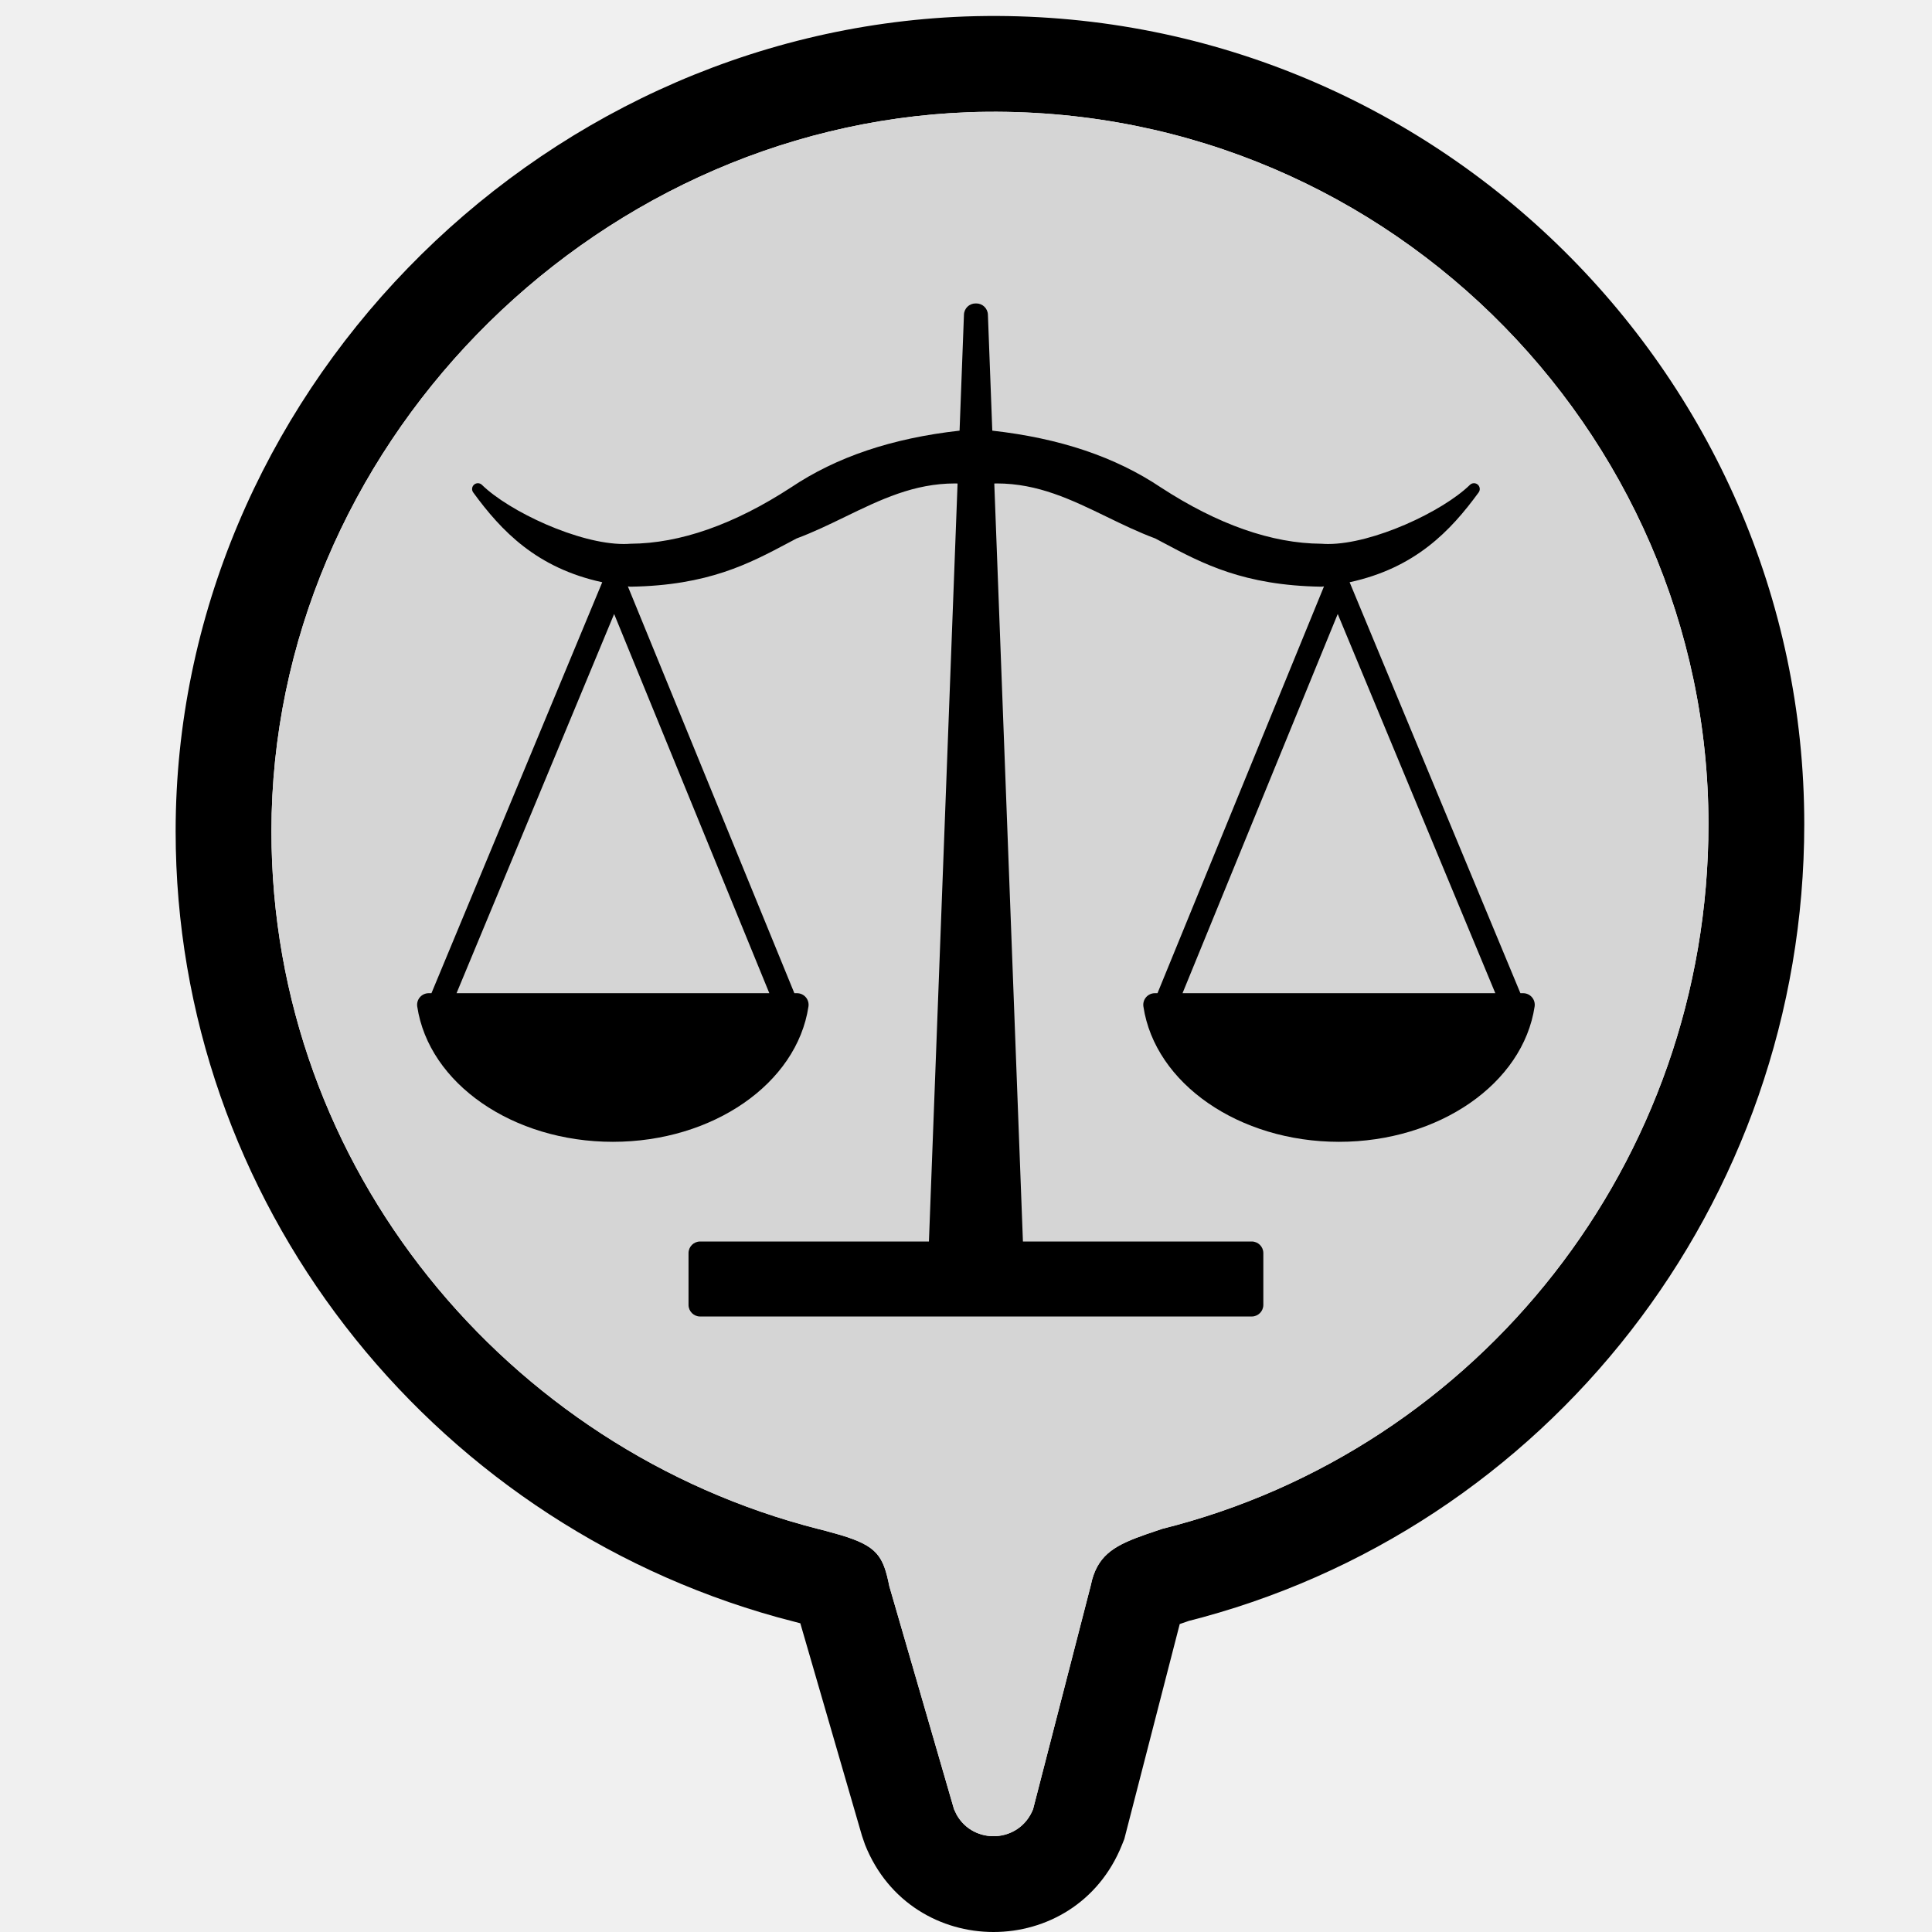
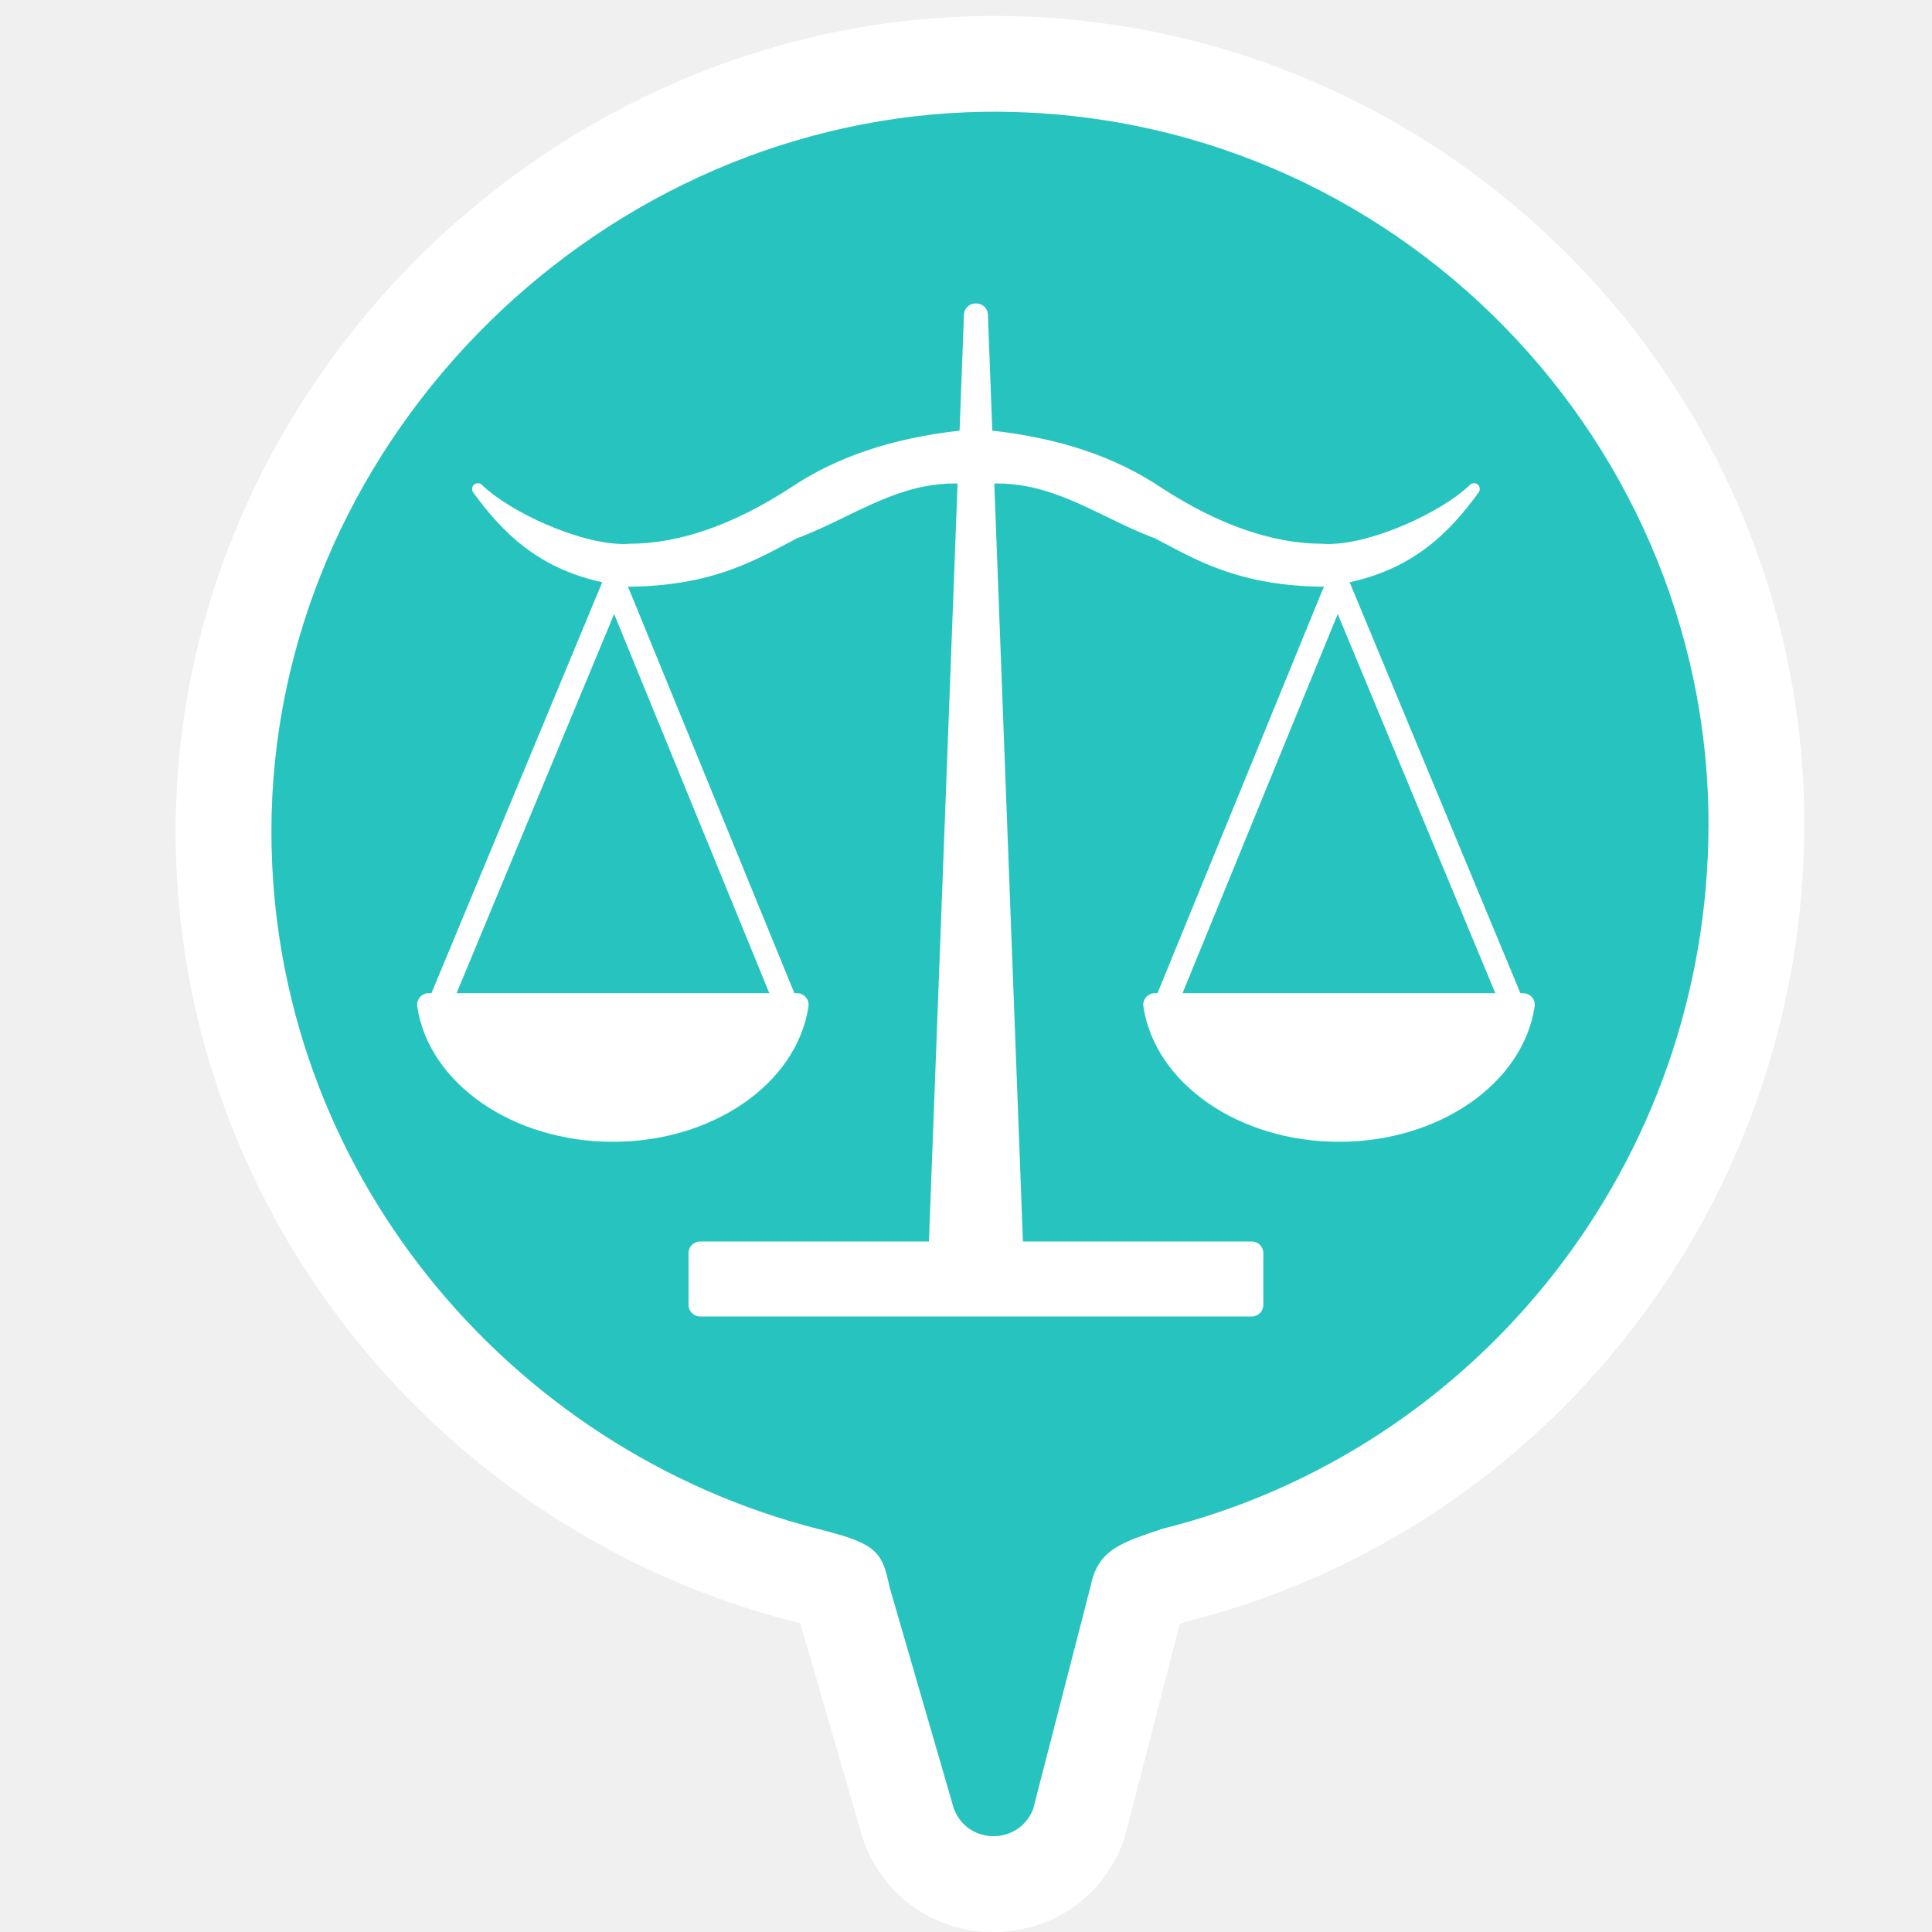
<svg xmlns="http://www.w3.org/2000/svg" viewBox="0 0 121 121" width="121" height="121">
-   <g>
-     <g fill="none" fill-rule="evenodd" transform="translate(11 1)">
-       <path fill="#000000" d="M49.439,0.032 C22.306,1.057 0,24.013 0,51.063 C0,74.158 15.753,94.184 37.68,100.284 L39.123,100.665 L42.988,113.983 L43.179,114.538 C46.089,121.821 56.361,121.821 59.271,114.538 L59.414,114.181 L62.886,100.713 L63.516,100.497 L63.256,100.568 C85.919,94.898 102,74.334 102,50.613 C102,22.181 78.22,-0.979 49.439,0.032 Z M49.65,6.028 C75.3,5.127 96,25.844 96,50.613 C96,71.779 81.6,89.793 61.8,94.747 L60.791,95.089 C58.913,95.745 57.86,96.306 57.402,97.923 L57.3,98.35 L53.7,112.311 C52.847,114.444 49.975,114.557 48.91,112.648 L48.75,112.311 L44.7,98.35 C44.321,96.454 43.942,95.835 41.682,95.149 L40.743,94.886 C40.57,94.841 40.389,94.795 40.2,94.747 C20.85,89.793 6,72.23 6,51.063 C6,27.195 25.8,6.929 49.65,6.028 Z" />
-       <path fill="#D5D5D5" d="M49.65,6.028 C75.3,5.127 96,25.844 96,50.613 C96,71.779 81.6,89.793 61.8,94.747 L60.791,95.089 C58.913,95.745 57.86,96.306 57.402,97.923 L57.3,98.35 L53.7,112.311 C52.847,114.444 49.975,114.557 48.91,112.648 L48.75,112.311 L44.7,98.35 C44.321,96.454 43.942,95.835 41.682,95.149 L40.743,94.886 C40.57,94.841 40.389,94.795 40.2,94.747 C20.85,89.793 6,72.23 6,51.063 C6,27.195 25.8,6.929 49.65,6.028 Z" />
-     </g>
-     <g transform="translate(22.14,12.14) scale(0.134)">
-       <defs>
- 	
- 	
- 		</defs>
-       <g id="layer3" transform="matrix(48.14969,0,0,48.14969,-1210.222,-51.87091)" display="none">
-         <rect id="rect4134" x="1" y="1" display="inline" fill="none" stroke="#757575" stroke-width="0.1" width="10" height="10" />
-         <rect id="rect4136" x="2" y="2" display="inline" fill="none" stroke="#757575" stroke-width="0.1" width="8" height="8" />
-       </g>
-       <g id="g9828" transform="matrix(48.14969,0,0,48.14969,-1870.52,102.9711)" display="none">
-         <rect id="rect9830" x="1" y="1" display="inline" fill="none" stroke="#757575" stroke-width="0.1" width="10" height="10" />
-         <rect id="rect9832" x="2" y="2" display="inline" fill="none" stroke="#757575" stroke-width="0.1" width="8" height="8" />
-       </g>
-       <g id="g14695" transform="matrix(48.14969,0,0,48.14969,-1210.222,-182.0683)" display="none">
-         <rect id="rect14697" x="1" y="1" display="inline" fill="none" stroke="#757575" stroke-width="0.1" width="10" height="10" />
-         <rect id="rect14699" x="2" y="2" display="inline" fill="none" stroke="#757575" stroke-width="0.1" width="8" height="8" />
-       </g>
-       <path fill="param(fill) #FFF" stroke="param(outline) #000" stroke-width="param(outline-width) 1" d="M550.782,375.493c-1.029-1.195-2.527-1.883-4.104-1.883h-1.286  l-79.826-192.078c30.638-6.637,47.148-23.932,60.31-41.981c0.829-1.137,0.648-2.72-0.415-3.641  c-1.063-0.922-2.655-0.875-3.663,0.107c-12.837,12.52-45.262,27.641-66.271,27.642c-1.034,0-2.04-0.038-2.991-0.112  c-0.065-0.005-0.131-0.008-0.196-0.008c-23.157-0.137-48.395-8.994-74.98-26.307c-21.3-14.276-47.133-22.986-78.804-26.552  l-2.05-54.249c-0.111-2.942-2.57-5.251-5.498-5.209c-0.033,0-0.064,0.01-0.098,0.011c-0.032-0.001-0.063-0.011-0.097-0.011  c-0.029,0-0.059,0-0.089,0c-2.904,0-5.299,2.297-5.409,5.21l-2.05,54.249c-31.67,3.565-57.502,12.274-78.773,26.532  c-26.616,17.333-51.854,26.19-75.011,26.327c-0.065,0-0.131,0.003-0.196,0.008c-0.95,0.074-1.956,0.112-2.991,0.112  c-21.009,0-53.434-15.122-66.272-27.642c-1.008-0.981-2.6-1.031-3.663-0.107c-1.063,0.921-1.244,2.504-0.415,3.641  c13.16,18.049,29.672,35.345,60.311,41.981L36.426,373.61h-1.286c-1.577,0-3.076,0.688-4.104,1.883  c-1.029,1.195-1.485,2.779-1.25,4.339c5.433,36.052,44.737,63.238,91.425,63.238c46.688,0,85.993-27.187,91.426-63.238  c0.235-1.56-0.221-3.144-1.25-4.339c-1.028-1.195-2.527-1.883-4.104-1.883h-1.23l-77.821-190.131  c0.33,0.037,0.649,0.082,0.981,0.117c0.094,0.01,0.188,0.015,0.283,0.015c0.015,0,0.029,0,0.044,0  c36.268-0.586,55.436-10.783,73.972-20.644c1.187-0.631,2.373-1.262,3.563-1.891c7.81-2.897,15.355-6.561,22.653-10.104  c16.537-8.03,32.156-15.614,51.424-15.614c0.39,0,0.786,0.026,1.178,0.033l-13.388,354.272H161.996c-2.99,0-5.415,2.425-5.415,5.415  v24.217c0,2.99,2.424,5.415,5.415,5.415h126.547h4.73h126.548c2.99,0,5.415-2.425,5.415-5.415v-24.217  c0-2.99-2.425-5.415-5.415-5.415H312.876L299.489,135.39c0.391-0.006,0.787-0.033,1.177-0.033c19.269,0,34.888,7.584,51.424,15.614  c7.299,3.544,14.844,7.208,22.654,10.105c1.19,0.629,2.377,1.26,3.563,1.891c18.536,9.861,37.704,20.058,73.972,20.644  c0.015,0,0.029,0,0.044,0c0.095,0,0.188-0.005,0.283-0.015c0.332-0.035,0.652-0.08,0.981-0.117L375.766,373.61h-1.23  c-1.577,0-3.075,0.688-4.104,1.883c-1.028,1.195-1.484,2.779-1.25,4.339c5.433,36.052,44.737,63.238,91.426,63.238  s85.993-27.187,91.426-63.238C552.267,378.272,551.811,376.688,550.782,375.493z M48.153,373.61l73.658-177.232l72.541,177.232  H48.153z M460.008,196.378l73.656,177.232H387.466L460.008,196.378z" />
-     </g>
+   <g fill-rule="evenodd" transform="translate(11 1)">
+     <path fill="#fff" d="M49.439,0.032 C22.306,1.057 0,24.013 0,51.063 C0,74.158 15.753,94.184 37.68,100.284 L39.123,100.665 L42.988,113.983 L43.179,114.538 C46.089,121.821 56.361,121.821 59.271,114.538 L59.414,114.181 L62.886,100.713 L63.516,100.497 L63.256,100.568 C85.919,94.898 102,74.334 102,50.613 C102,22.181 78.22,-0.979 49.439,0.032 Z M49.65,6.028 C75.3,5.127 96,25.844 96,50.613 C96,71.779 81.6,89.793 61.8,94.747 L60.791,95.089 C58.913,95.745 57.86,96.306 57.402,97.923 L57.3,98.35 L53.7,112.311 C52.847,114.444 49.975,114.557 48.91,112.648 L48.75,112.311 L44.7,98.35 C44.321,96.454 43.942,95.835 41.682,95.149 L40.743,94.886 C40.57,94.841 40.389,94.795 40.2,94.747 C20.85,89.793 6,72.23 6,51.063 C6,27.195 25.8,6.929 49.65,6.028 Z" />
+     <path fill="#27C4BF" d="M49.65,6.028 C75.3,5.127 96,25.844 96,50.613 C96,71.779 81.6,89.793 61.8,94.747 L60.791,95.089 C58.913,95.745 57.86,96.306 57.402,97.923 L57.3,98.35 L53.7,112.311 C52.847,114.444 49.975,114.557 48.91,112.648 L48.75,112.311 L44.7,98.35 C44.321,96.454 43.942,95.835 41.682,95.149 L40.743,94.886 C40.57,94.841 40.389,94.795 40.2,94.747 C20.85,89.793 6,72.23 6,51.063 C6,27.195 25.8,6.929 49.65,6.028 Z" />
+   </g>
+   <g transform="translate(22.14,12.14) scale(0.134)">
+     <path fill="#fff" d="M550.782,375.493c-1.029-1.195-2.527-1.883-4.104-1.883h-1.286 l-79.826-192.078c30.638-6.637,47.148-23.932,60.31-41.981c0.829-1.137,0.648-2.72-0.415-3.641 c-1.063-0.922-2.655-0.875-3.663,0.107c-12.837,12.52-45.262,27.641-66.271,27.642c-1.034,0-2.04-0.038-2.991-0.112 c-0.065-0.005-0.131-0.008-0.196-0.008c-23.157-0.137-48.395-8.994-74.98-26.307c-21.3-14.276-47.133-22.986-78.804-26.552 l-2.05-54.249c-0.111-2.942-2.57-5.251-5.498-5.209c-0.033,0-0.064,0.01-0.098,0.011c-0.032-0.001-0.063-0.011-0.097-0.011 c-0.029,0-0.059,0-0.089,0c-2.904,0-5.299,2.297-5.409,5.21l-2.05,54.249c-31.67,3.565-57.502,12.274-78.773,26.532 c-26.616,17.333-51.854,26.19-75.011,26.327c-0.065,0-0.131,0.003-0.196,0.008c-0.95,0.074-1.956,0.112-2.991,0.112 c-21.009,0-53.434-15.122-66.272-27.642c-1.008-0.981-2.6-1.031-3.663-0.107c-1.063,0.921-1.244,2.504-0.415,3.641 c13.16,18.049,29.672,35.345,60.311,41.981L36.426,373.61h-1.286c-1.577,0-3.076,0.688-4.104,1.883 c-1.029,1.195-1.485,2.779-1.25,4.339c5.433,36.052,44.737,63.238,91.425,63.238c46.688,0,85.993-27.187,91.426-63.238 c0.235-1.56-0.221-3.144-1.25-4.339c-1.028-1.195-2.527-1.883-4.104-1.883h-1.23l-77.821-190.131 c0.33,0.037,0.649,0.082,0.981,0.117c0.094,0.01,0.188,0.015,0.283,0.015c0.015,0,0.029,0,0.044,0 c36.268-0.586,55.436-10.783,73.972-20.644c1.187-0.631,2.373-1.262,3.563-1.891c7.81-2.897,15.355-6.561,22.653-10.104 c16.537-8.03,32.156-15.614,51.424-15.614c0.39,0,0.786,0.026,1.178,0.033l-13.388,354.272H161.996c-2.99,0-5.415,2.425-5.415,5.415 v24.217c0,2.99,2.424,5.415,5.415,5.415h126.547h4.73h126.548c2.99,0,5.415-2.425,5.415-5.415v-24.217 c0-2.99-2.425-5.415-5.415-5.415H312.876L299.489,135.39c0.391-0.006,0.787-0.033,1.177-0.033c19.269,0,34.888,7.584,51.424,15.614 c7.299,3.544,14.844,7.208,22.654,10.105c1.19,0.629,2.377,1.26,3.563,1.891c18.536,9.861,37.704,20.058,73.972,20.644 c0.015,0,0.029,0,0.044,0c0.095,0,0.188-0.005,0.283-0.015c0.332-0.035,0.652-0.08,0.981-0.117L375.766,373.61h-1.23 c-1.577,0-3.075,0.688-4.104,1.883c-1.028,1.195-1.484,2.779-1.25,4.339c5.433,36.052,44.737,63.238,91.426,63.238 s85.993-27.187,91.426-63.238C552.267,378.272,551.811,376.688,550.782,375.493z M48.153,373.61l73.658-177.232l72.541,177.232 H48.153z M460.008,196.378l73.656,177.232H387.466L460.008,196.378z" />
  </g>
</svg>
